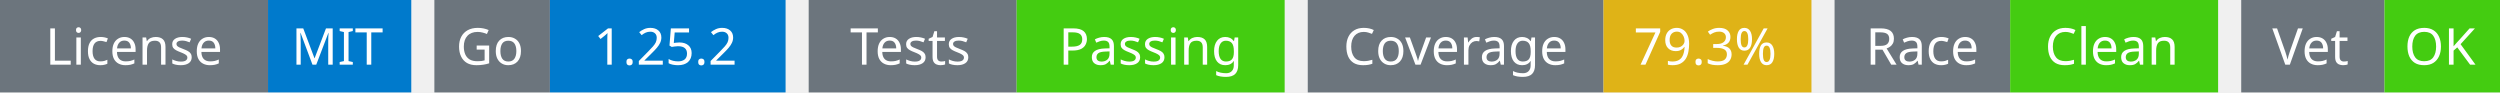
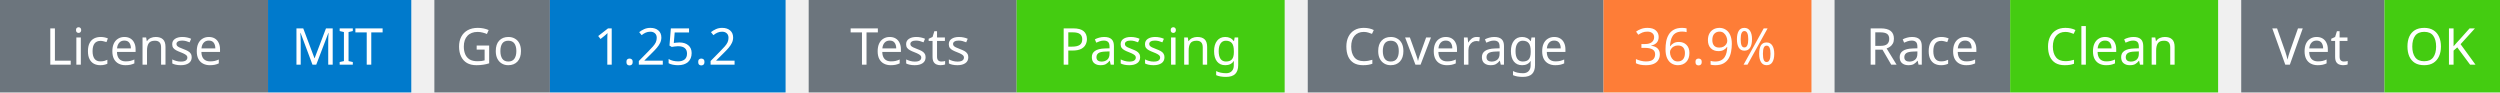
<svg xmlns="http://www.w3.org/2000/svg" width="541" height="20" viewBox="0 0 541 20">
  <g transform="translate(0, 0)">
    <rect x="0" y="0" width="58" height="20" fill="#6c757d" />
    <rect x="58" y="0" width="31" height="20" fill="#007acc" />
    <text x="29" y="14" text-anchor="middle" font-family="sans-serif" font-size="11" fill="white">License</text>
    <text x="73" y="14" text-anchor="middle" font-family="sans-serif" font-size="11" fill="white">MIT</text>
  </g>
  <g transform="translate(94, 0)">
    <rect x="0" y="0" width="25" height="20" fill="#6c757d" />
    <rect x="25" y="0" width="51" height="20" fill="#007acc" />
    <text x="12" y="14" text-anchor="middle" font-family="sans-serif" font-size="11" fill="white">Go</text>
    <text x="50" y="14" text-anchor="middle" font-family="sans-serif" font-size="11" fill="white">1.25.2</text>
  </g>
  <g transform="translate(175, 0)">
    <rect x="0" y="0" width="45" height="20" fill="#6c757d" />
    <rect x="45" y="0" width="58" height="20" fill="#4c1" />
    <text x="22" y="14" text-anchor="middle" font-family="sans-serif" font-size="11" fill="white">Tests</text>
    <text x="74" y="14" text-anchor="middle" font-family="sans-serif" font-size="11" fill="white">Passing</text>
  </g>
  <g transform="translate(283, 0)">
    <rect x="0" y="0" width="64" height="20" fill="#6c757d" />
-     <rect x="64" y="0" width="45" height="20" fill="#dfb317" />
+     <rect x="64" y="0" width="45" height="20" fill="#fe7d37" />
    <text x="32" y="14" text-anchor="middle" font-family="sans-serif" font-size="11" fill="white">Coverage</text>
-     <text x="86" y="14" text-anchor="middle" font-family="sans-serif" font-size="11" fill="white">79.3%</text>
+     <text x="86" y="14" text-anchor="middle" font-family="sans-serif" font-size="11" fill="white">36.9%</text>
  </g>
  <g transform="translate(397, 0)">
    <rect x="0" y="0" width="38" height="20" fill="#6c757d" />
    <rect x="38" y="0" width="45" height="20" fill="#4c1" />
    <text x="19" y="14" text-anchor="middle" font-family="sans-serif" font-size="11" fill="white">Race</text>
    <text x="60" y="14" text-anchor="middle" font-family="sans-serif" font-size="11" fill="white">Clean</text>
  </g>
  <g transform="translate(485, 0)">
    <rect x="0" y="0" width="31" height="20" fill="#6c757d" />
    <rect x="31" y="0" width="25" height="20" fill="#4c1" />
    <text x="15" y="14" text-anchor="middle" font-family="sans-serif" font-size="11" fill="white">Vet</text>
    <text x="43" y="14" text-anchor="middle" font-family="sans-serif" font-size="11" fill="white">OK</text>
  </g>
</svg>
